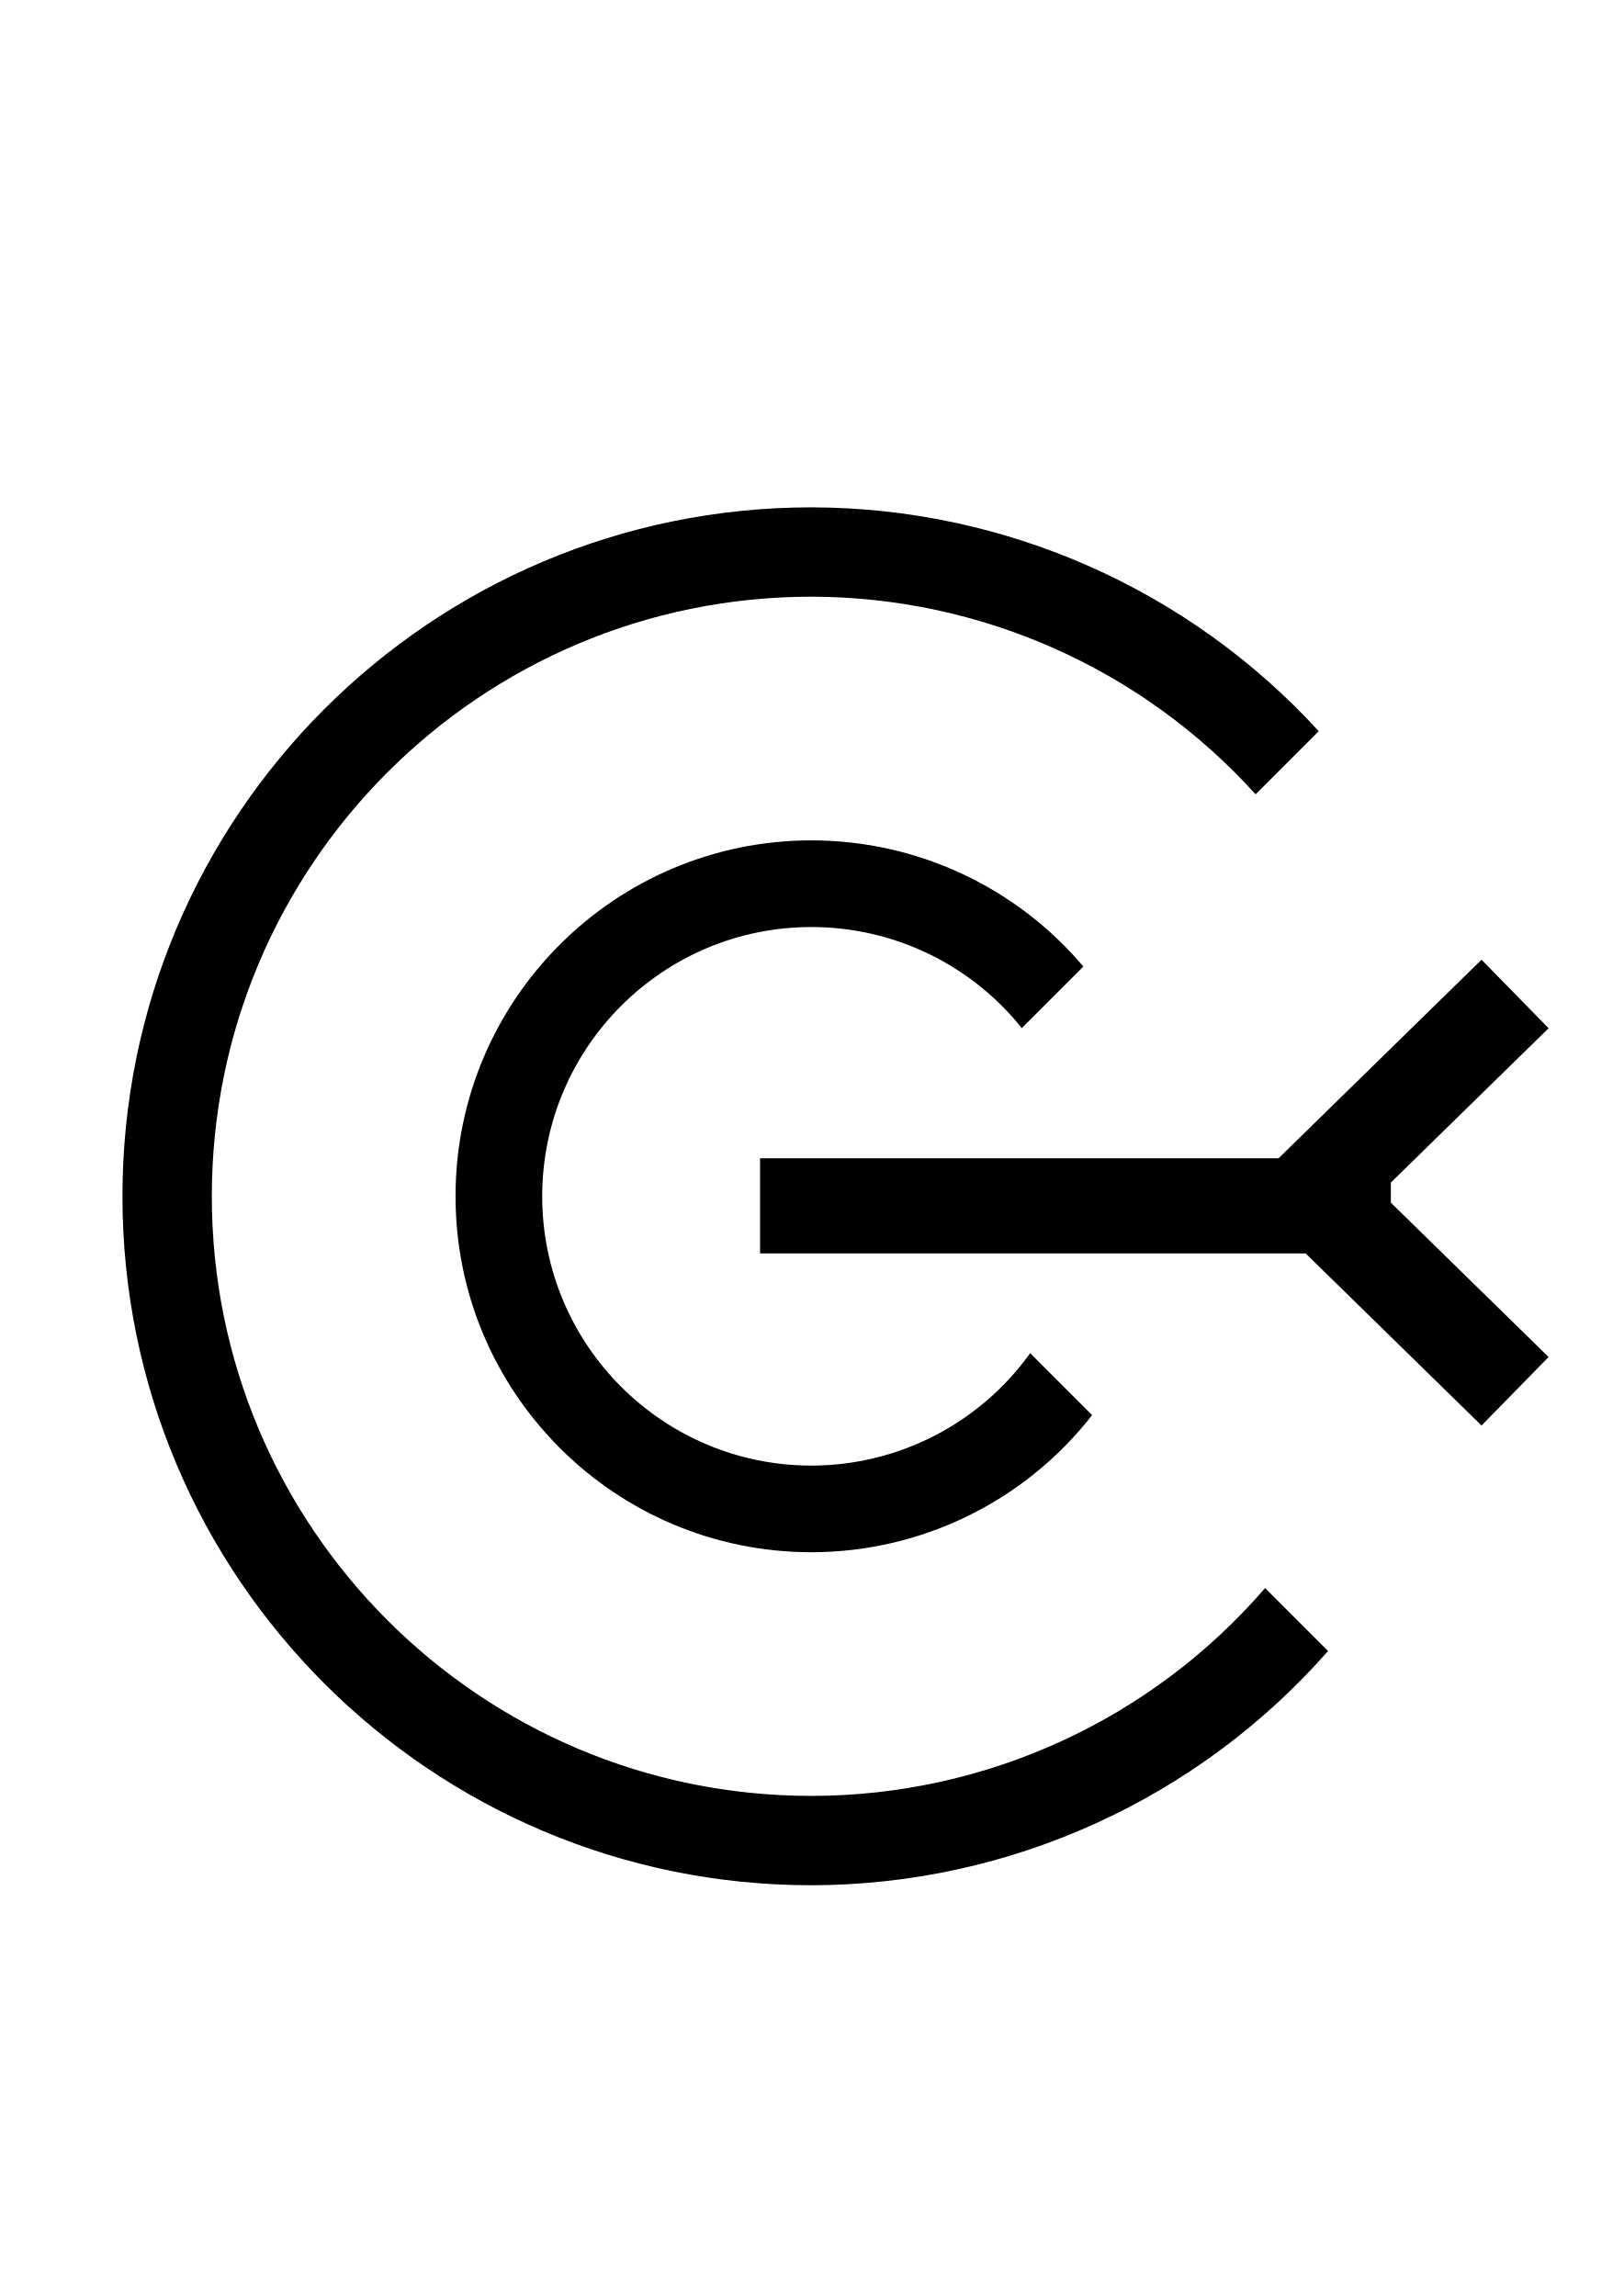
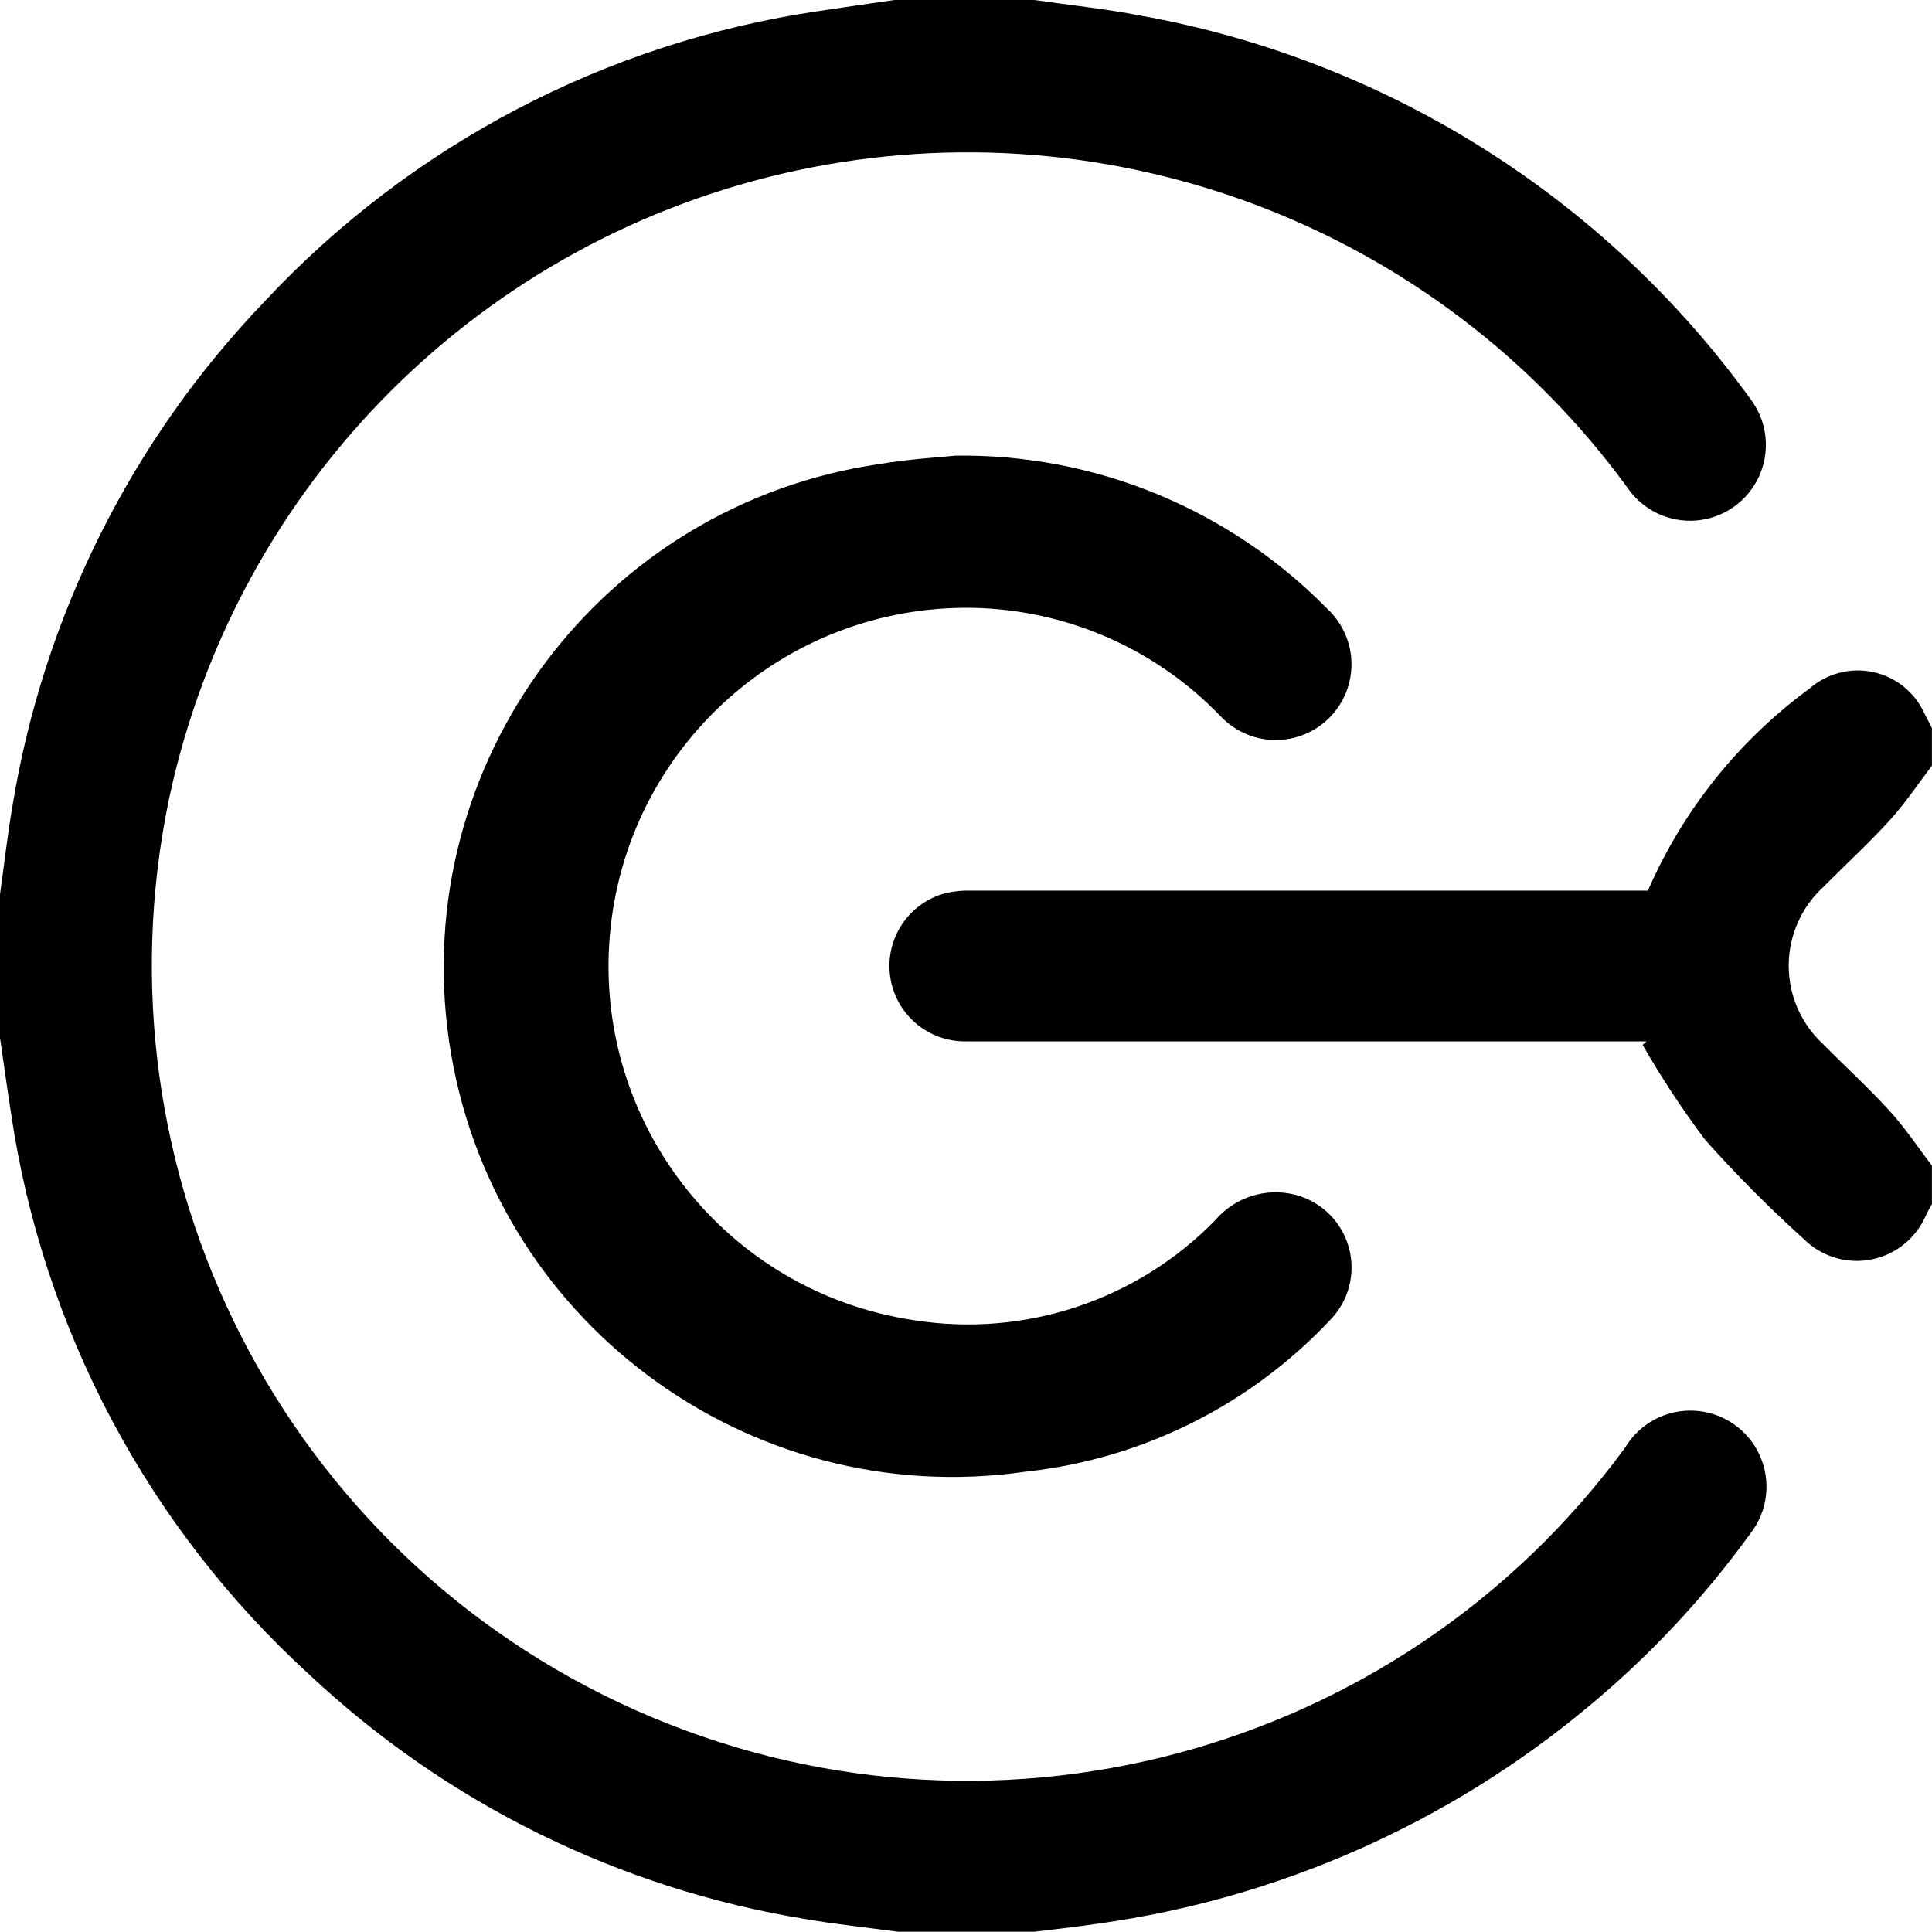
- <svg xmlns="http://www.w3.org/2000/svg" id="svg2736" version="1.1" viewBox="0 0 210 297" height="297mm" width="210mm">
-   <defs id="defs2730" />
-   <g id="g391">
-     <path id="circle328" d="m 104.958,108.707 a 46.041,46.041 0 0 0 -46.041,46.041 46.041,46.041 0 0 0 46.041,46.041 46.041,46.041 0 0 0 36.29,-17.735 l -8.014,-8.014 a 34.833,34.833 0 0 1 -28.275,14.542 34.833,34.833 0 0 1 -34.833,-34.834 34.833,34.833 0 0 1 34.833,-34.833 34.833,34.833 0 0 1 27.193,13.075 l 7.964,-7.964 A 46.041,46.041 0 0 0 104.958,108.707 Z" />
-     <path id="path352" d="m 104.958,65.628 a 89.12,89.12 0 0 0 -89.12,89.12 89.12,89.12 0 0 0 89.12,89.12 89.12,89.12 0 0 0 66.804,-30.3 l -8.142,-8.142 A 77.562,77.562 0 0 1 104.958,232.31 77.562,77.562 0 0 1 27.396,154.748 77.562,77.562 0 0 1 104.958,77.185 77.562,77.562 0 0 1 162.391,102.75 l 8.167,-8.167 A 89.12,89.12 0 0 0 104.958,65.628 Z" />
-     <path id="rect334" d="m 191.612,124.143 -26.25,25.688 H 98.302 v 12.308 h 70.563 l 22.747,22.261 8.674,-8.863 -20.404,-19.967 v -2.597 l 20.404,-19.967 z" />
+ <svg xmlns="http://www.w3.org/2000/svg" id="Camada_1-2" width="23.536" height="23.536" viewBox="0 0 23.536 23.536">
+   <g id="Grupo_703" data-name="Grupo 703">
+     <path id="Caminho_814" data-name="Caminho 814" d="M12.6,0c.43.062.863.107,1.289.189A11.728,11.728,0,0,1,21.331,4.87a.924.924,0,1,1-1.511,1.063A9.948,9.948,0,0,0,2.062,9.719a9.936,9.936,0,0,0,17.733,7.92.927.927,0,1,1,1.525,1.047,11.452,11.452,0,0,1-1.973,2.107,11.881,11.881,0,0,1-5.959,2.64c-.263.039-.527.069-.791.1H10.942c-.378-.051-.758-.09-1.133-.155A11.561,11.561,0,0,1,3.768,20.4,11.531,11.531,0,0,1,.135,13.566c-.048-.308-.09-.616-.135-.924V10.895c.051-.361.091-.724.153-1.083A11.567,11.567,0,0,1,3.221,3.675,11.532,11.532,0,0,1,9.971.135c.308-.047.616-.09.924-.135Z" />
+     <path id="Caminho_815" data-name="Caminho 815" d="M248.581,184.059c-.024.046-.051.091-.073.137a.916.916,0,0,1-1.492.291,15.582,15.582,0,0,1-1.2-1.207,11.226,11.226,0,0,1-.761-1.156l.049-.043h-.274q-4.008,0-8.017,0a.918.918,0,0,1-.248-1.806,1.2,1.2,0,0,1,.317-.03h8.237a6.043,6.043,0,0,1,1.968-2.461.892.892,0,0,1,1.4.3c.03.06.061.12.092.179v.46c-.169.222-.324.456-.511.662-.257.283-.541.542-.81.814a1.3,1.3,0,0,0,0,1.92c.269.273.553.531.81.814.187.205.342.44.511.662v.46Z" transform="translate(-225.044 -169.395)" />
+     <path id="Caminho_816" data-name="Caminho 816" d="M126.887,120.76a6.225,6.225,0,0,1,4.543,1.864.923.923,0,1,1-1.3,1.309,4.3,4.3,0,0,0-3.012-1.319,4.363,4.363,0,0,0-.727,8.677,4.206,4.206,0,0,0,3.673-1.215.967.967,0,0,1,.973-.313.915.915,0,0,1,.421,1.535,5.967,5.967,0,0,1-3.7,1.839,6.2,6.2,0,0,1-1.776-12.276c.353-.059.713-.081.909-.1Z" transform="translate(-115.262 -115.209)" />
  </g>
</svg>
